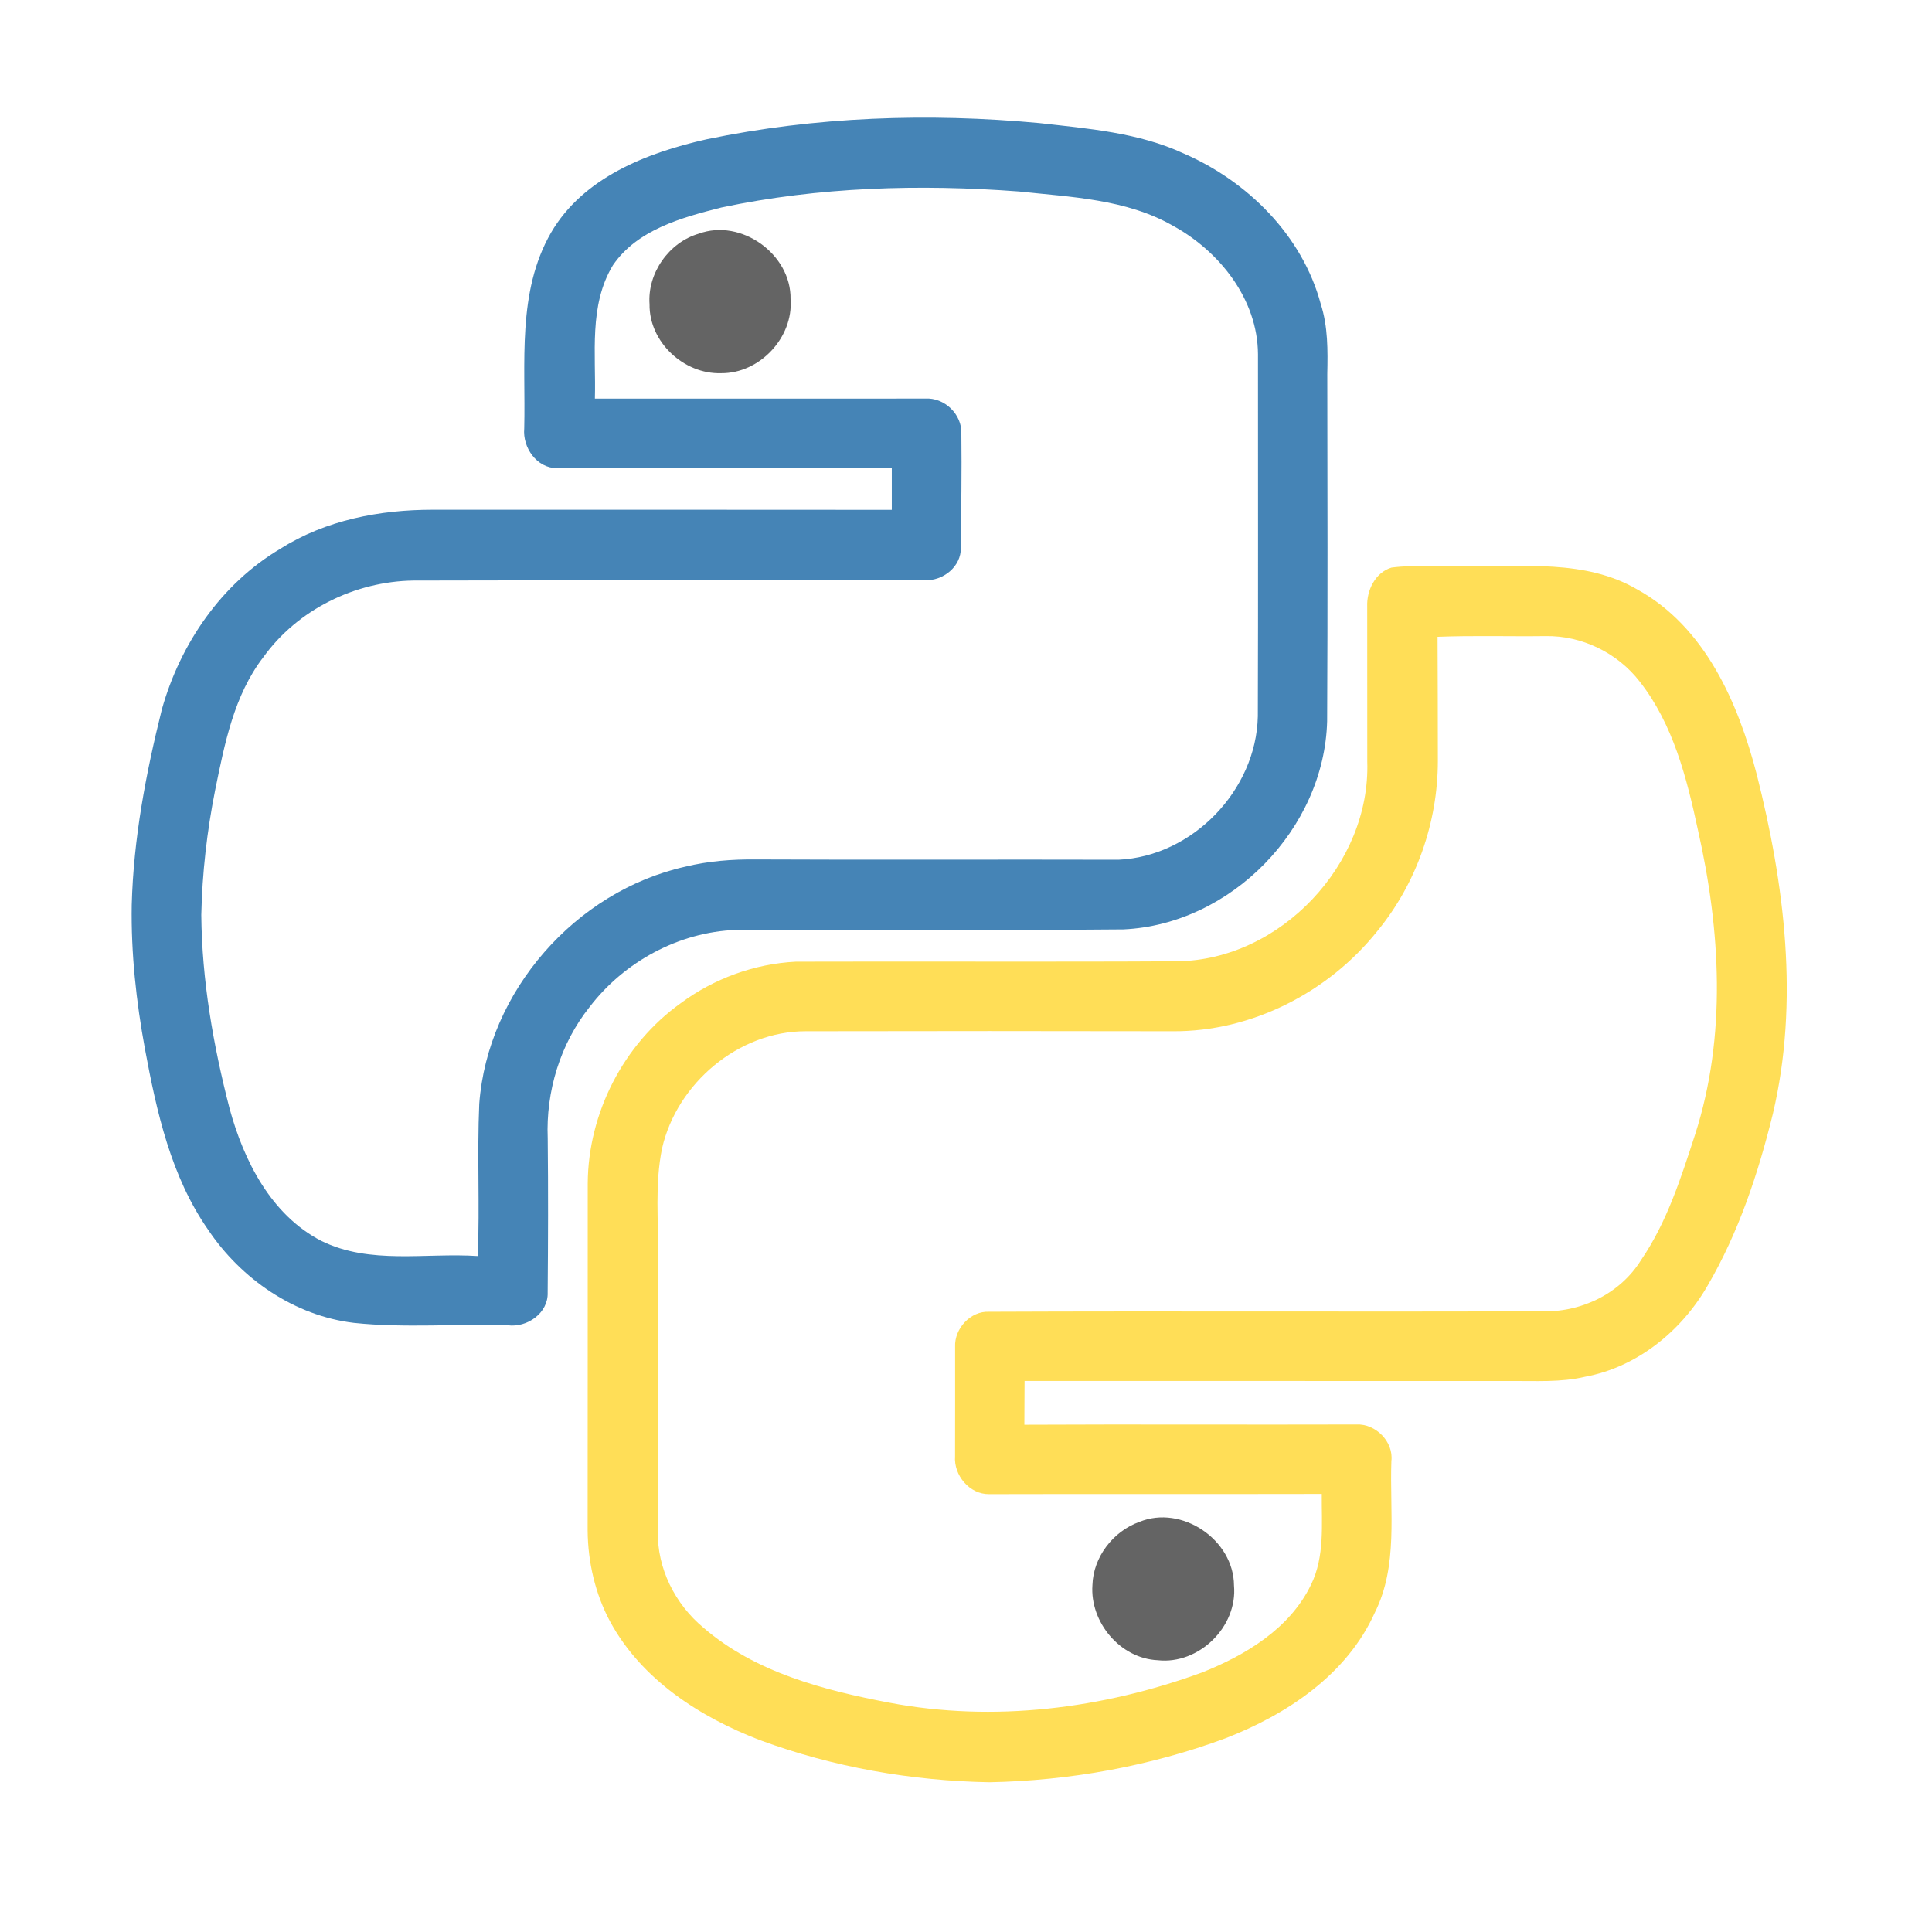
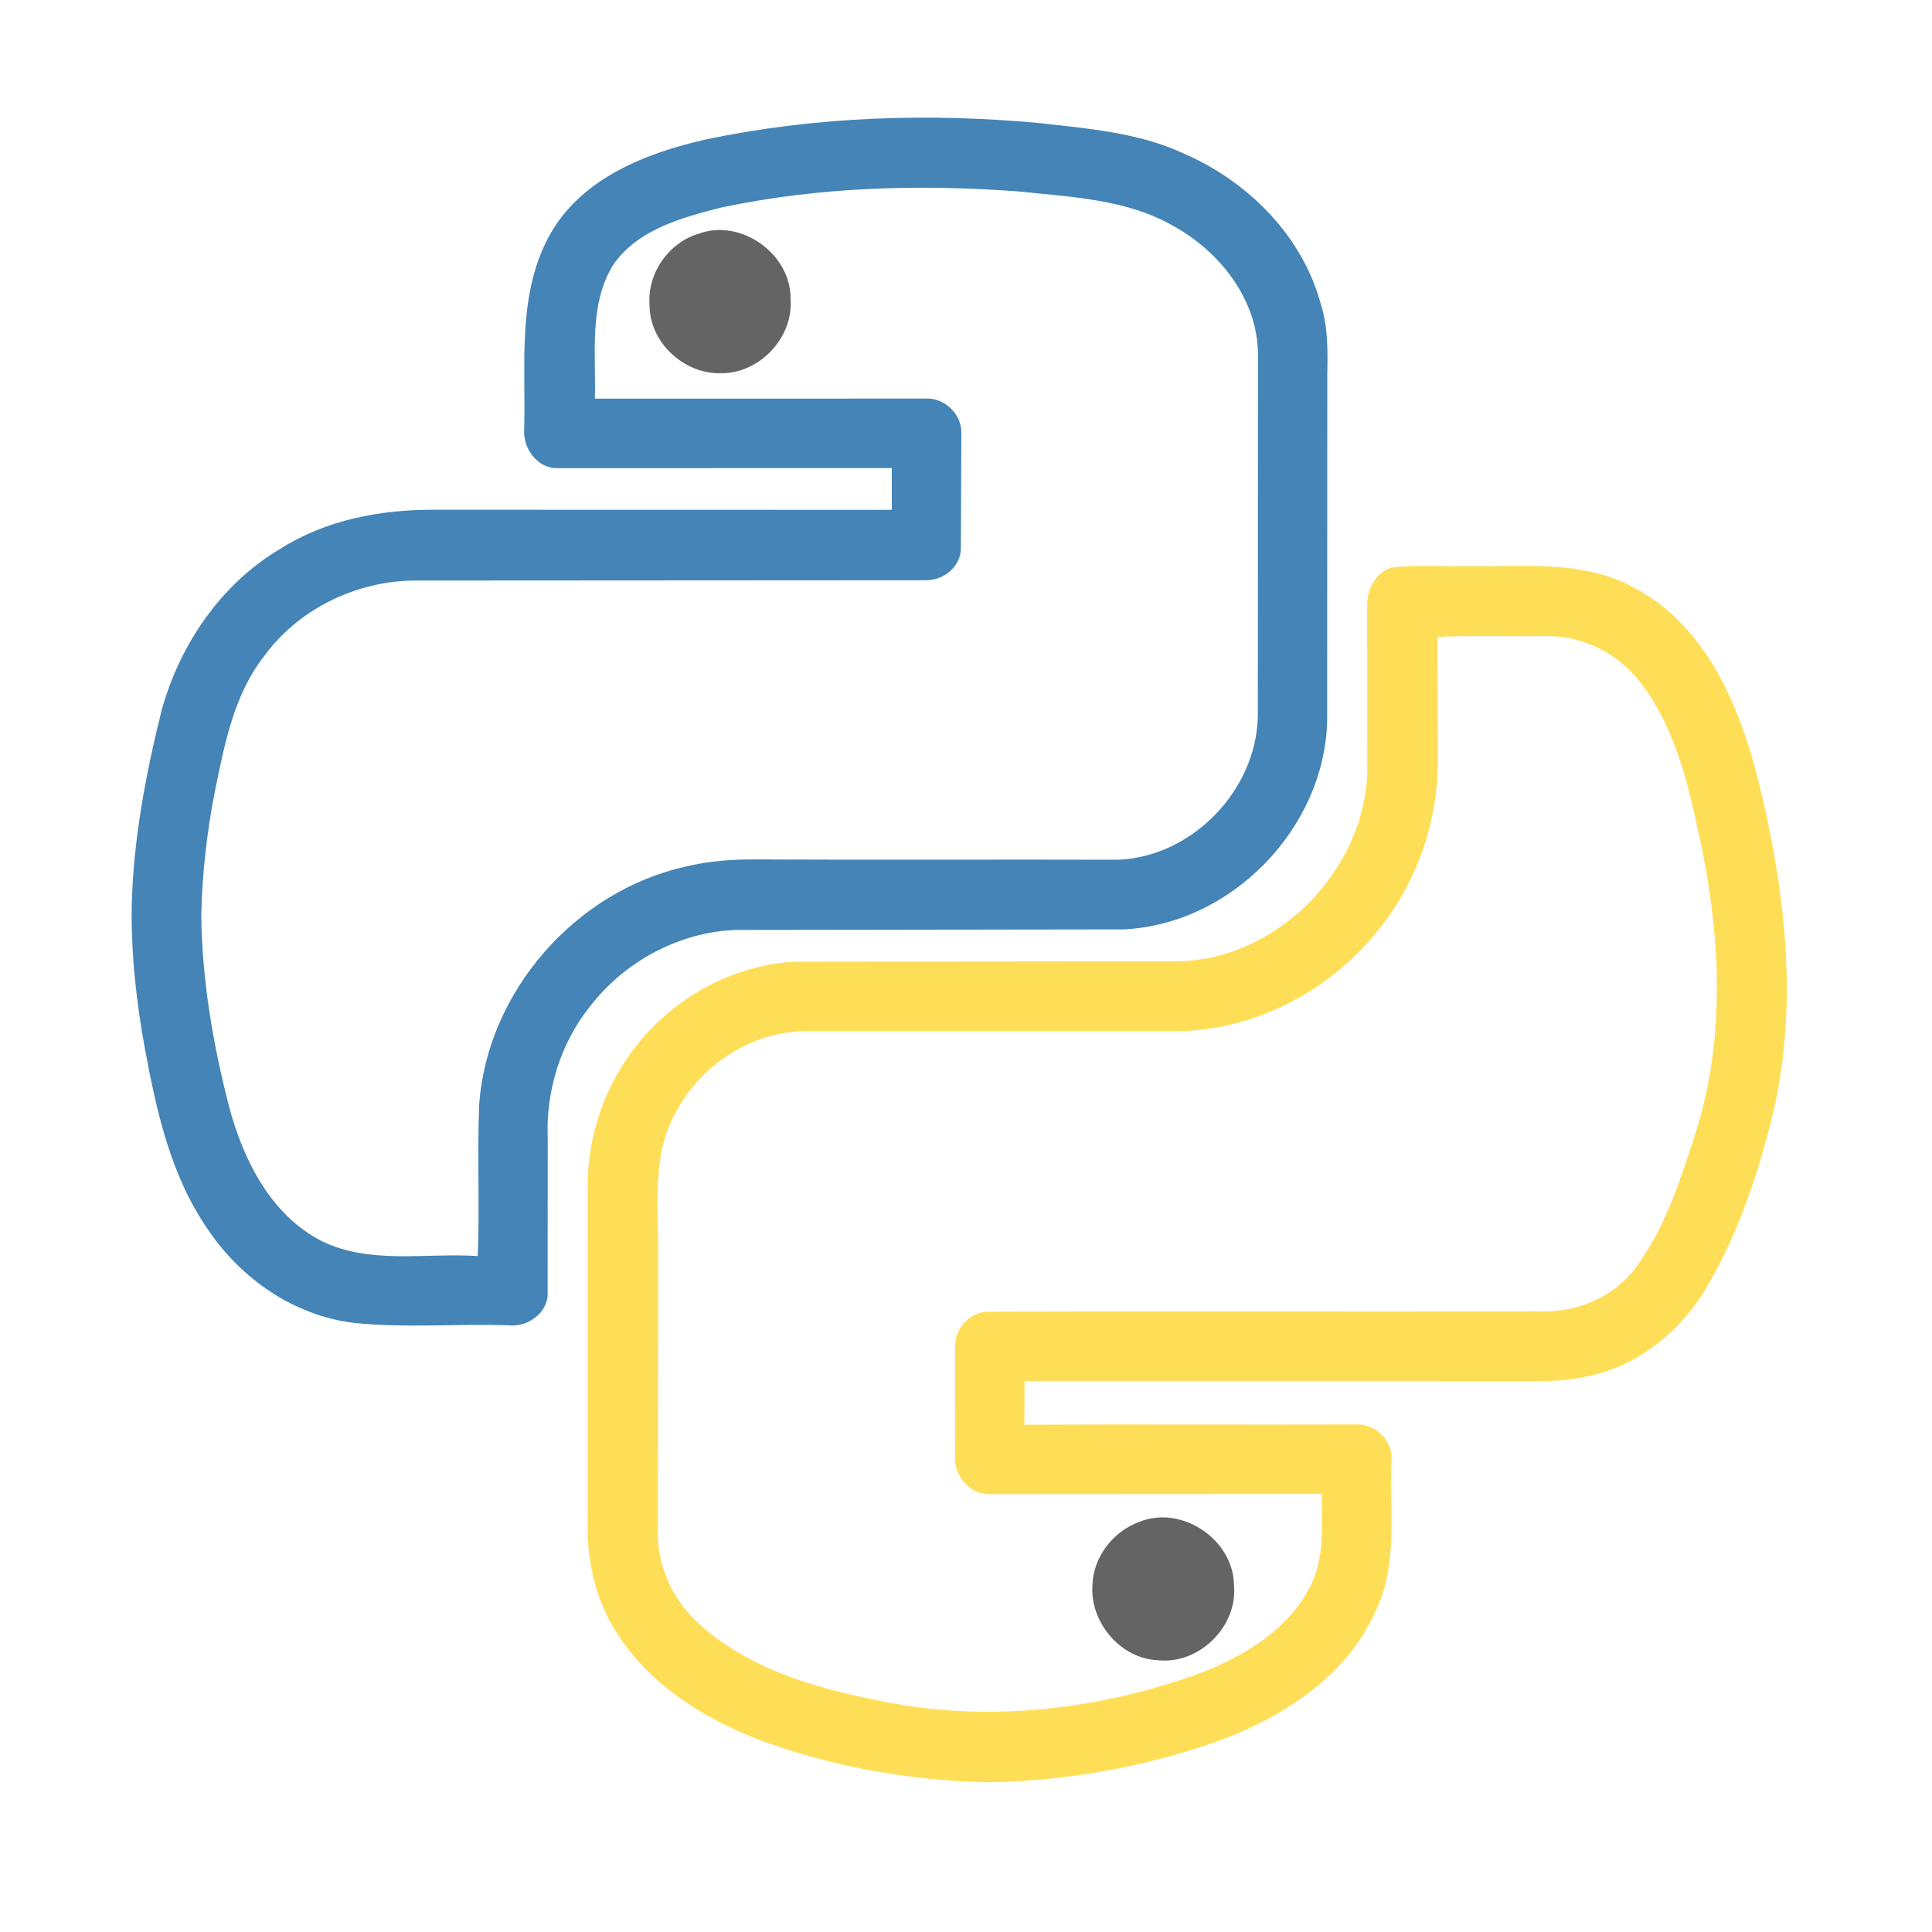
- <svg xmlns="http://www.w3.org/2000/svg" version="1.1" id="Layer_1" x="0px" y="0px" width="3000px" height="3000px" viewBox="0 0 3000 3000" enable-background="new 0 0 3000 3000" xml:space="preserve">
-   <path fill="#4584B6" d="M850.488,1767.595c-3.008-72.709,19.428-146.953,65.07-204.011  c53.586-70.156,138.543-116.34,227.057-119.577c200.607-0.619,401.218,0.926,601.828-0.844  c167.151-7.636,312.021-156.283,316.338-323.272c0.927-179.722,0.54-359.442,0.229-539.155c0.773-36.389,1.158-73.553-10.1-108.556  c-28.604-106.469-113.641-190.895-213.176-233.994c-70.16-32.46-148.262-38.471-223.971-47.106  c-172.315-15.959-347.33-10.101-516.947,25.286c-92.285,20.819-191.278,59.139-241.243,145.022  c-53.043,92.053-39.087,202.311-41.554,303.922c-2.777,29.68,19.505,61.756,50.961,61.68c173.242-0.076,346.56,0.308,519.798-0.15  c0,21.585,0,43.172,0,64.839c-237.54-0.315-475.082-0.073-712.543-0.157c-82.189-0.075-166.534,15.961-236.771,60.527  c-91.747,54.195-155.432,147.564-184.035,249.104c-24.903,99.609-44.177,201.148-46.877,304.005  c-1.23,75.171,7.018,150.184,20.589,224.037c18.116,97.381,40.323,197.534,97.913,280.183  c51.271,76.557,134.15,133.846,226.668,144.793c79.26,8.328,159.133,1.152,238.698,3.697c30.147,4.013,63.147-18.966,61.987-50.964  C851.105,1927.107,851.335,1847.389,850.488,1767.595z M744.17,1714.084c-3.47,78.718,0.927,157.594-2.314,236.304  c-80.875-5.392-167.303,13.809-243.011-23.589c-77.87-40.244-120.275-124.284-142.402-205.621  c-25.367-98.144-42.943-198.84-43.869-300.452c1.386-64.991,8.79-129.757,21.432-193.438  c14.728-72.009,29.144-147.572,75.171-207.172c53.197-73.696,142.168-117.26,232.53-118.646  c264.679-0.857,529.437,0.151,794.19-0.467c28.373,1.162,56.746-20.892,56.129-50.731c0.463-58.983,1.539-117.959,0.771-176.859  c1.156-30.223-26.445-56.514-56.359-54.51c-170.852,0.226-341.779,0-512.705,0.073c1.928-69.238-9.717-144.867,27.985-207.081  c37.778-55.361,106.937-74.102,168.384-89.673c151.575-32.073,308.008-36.469,462.127-24.904  c80.953,8.717,166.457,11.722,238.932,53.125c72.471,39.634,131.76,114.188,132.223,199.53  c-0.074,187.507,0.389,375.006-0.23,562.436c-2.391,114.563-101.463,217.495-216.264,222.583  c-187.885-0.542-375.701,0.459-563.512-0.458c-36.621-0.317-73.318,2.463-108.939,11.173  C893.818,1383.638,757.045,1539.303,744.17,1714.084z" />
-   <path fill="#646464" d="M1085.098,362.852c-46.414,13.491-80.029,61.302-76.482,109.639  c-0.846,58.516,53.197,108.862,111.102,107.012c59.67,0.616,112.408-55.197,107.858-114.873  C1228.811,394.775,1150.939,338.803,1085.098,362.852z" />
-   <path fill="#FFDE57" d="M2542.569,915.422c-80.955-47.418-177.403-34.775-266.913-36.312c-38.32,1.075-76.869-2.619-114.955,2.228  c-25.367,7.711-38.783,35.553-37.702,60.761c0.079,80.027,0,160.055,0.08,240.082c5.474,159.444-134.847,308.552-294.903,310.48  c-197.451,1.159-394.899,0-592.349,0.618c-64.378,3.237-127.366,26.206-179.099,64.682  c-88.59,63.371-143.405,170.468-144.098,279.325c-0.154,179.87,0.076,359.741-0.154,539.612  c0.464,48.954,11.795,98.225,35.08,141.397c48.878,89.897,139.393,148.114,232.759,183.885  c113.721,41.863,234.841,63.149,355.964,65.302c124.9-2.396,249.723-24.981,366.915-68.388  c95.137-36.93,188.272-98.761,231.449-194.675c36.85-73.245,23.049-156.893,25.903-235.61c3.625-30.146-24.519-58.44-54.434-56.903  c-171.773,0.539-343.627-0.461-515.479,0.391c-0.079-22.746,0.384-45.416,0.309-68.004c251.343,0.15,502.76,0,754.176,0.077  c38.934-0.304,78.334,2.47,116.574-6.627c80.72-15.118,149.418-71.015,189.818-141.321c48.26-82.655,78.716-174.555,101.459-267.15  c41.017-174.163,18.195-355.813-25.214-527.198C2698.926,1091.056,2647.577,973.48,2542.569,915.422z M2632.084,1761.889  c-21.897,67.068-43.485,135.689-83.731,194.521c-32.768,53.112-94.755,82.339-156.434,79.718  c-285.34,1.153-570.685-0.464-856.022,0.769c-28.838-1.458-54.125,26.218-52.814,54.514c-0.076,56.588,0.154,113.252-0.076,169.843  c-2.236,29.528,22.434,59.209,52.813,58.832c172.237-0.468,344.398,0.075,516.637-0.316c-0.385,47.345,4.854,97.226-16.81,141.174  c-32.768,67.927-101.613,109.246-169.384,136.156c-154.196,56.355-323.35,77.641-485.491,46.802  c-101.924-19.434-207.933-46.96-288.269-116.268c-44.256-36.705-72.322-92.293-71.012-150.266  c0.616-141.475-0.23-282.954,0.463-424.436c0.696-56.663-5.474-114.096,6.169-170.074  c23.051-100.688,118.806-181.799,223.197-181.566c189.897-0.392,379.791-0.392,569.684,0  c122.511,0.919,241.936-60.443,317.803-155.582c60.597-73.636,93.828-168.697,93.902-263.837c0-64.373-0.229-128.673-0.463-193.047  c55.742-2.169,111.484-0.392,167.228-1.086c56.594-1.159,112.257,25.985,146.723,70.699  c51.963,66.227,73.089,149.958,90.437,230.755C2671.637,1444.081,2681.35,1608.851,2632.084,1761.889z" />
-   <path fill="#646464" d="M1797.798,2577.974c63.761,7.093,124.125-51.966,118.345-116.032  c-0.31-70.934-81.029-125.743-146.951-98.761c-40.627,14.486-71.621,54.587-72.856,98.067  C1692.246,2518.764,1739.357,2575.428,1797.798,2577.974z" />
+ <svg xmlns="http://www.w3.org/2000/svg" width="3000" height="3000">
+   <path fill="#4584b6" d="M850.488 1767.595c-3.008-72.709 19.428-146.953 65.07-204.011 53.586-70.156 138.543-116.34 227.057-119.577l601.828-.844c167.151-7.636 312.021-156.283 316.338-323.272l.229-539.155c.773-36.389 1.158-73.553-10.1-108.556-28.604-106.469-113.641-190.895-213.176-233.994-70.16-32.46-148.262-38.471-223.971-47.106-172.315-15.959-347.33-10.101-516.947 25.286-92.285 20.819-191.278 59.139-241.243 145.022-53.043 92.053-39.087 202.311-41.554 303.922-2.777 29.68 19.505 61.756 50.961 61.68l519.798-.15v64.839l-712.543-.157c-82.189-.075-166.534 15.961-236.771 60.527-91.747 54.195-155.432 147.564-184.035 249.104-24.903 99.609-44.177 201.148-46.877 304.005-1.23 75.171 7.018 150.184 20.589 224.037 18.116 97.381 40.323 197.534 97.913 280.183 51.271 76.557 134.15 133.846 226.668 144.793 79.26 8.328 159.133 1.152 238.698 3.697 30.147 4.013 63.147-18.966 61.987-50.964l.081-239.309zm-106.318-53.511c-3.47 78.718.927 157.594-2.314 236.304-80.875-5.392-167.303 13.809-243.011-23.589-77.87-40.244-120.275-124.284-142.402-205.621-25.367-98.144-42.943-198.84-43.869-300.452 1.386-64.991 8.79-129.757 21.432-193.438 14.728-72.009 29.144-147.572 75.171-207.172 53.197-73.696 142.168-117.26 232.53-118.646l794.19-.467c28.373 1.162 56.746-20.892 56.129-50.731l.771-176.859c1.156-30.223-26.445-56.514-56.359-54.51l-512.705.073c1.928-69.238-9.717-144.867 27.985-207.081 37.778-55.361 106.937-74.102 168.384-89.673 151.575-32.073 308.008-36.469 462.127-24.904 80.953 8.717 166.457 11.722 238.932 53.125 72.471 39.634 131.76 114.188 132.223 199.53l-.23 562.436c-2.391 114.563-101.463 217.495-216.264 222.583-187.885-.542-375.701.459-563.512-.458-36.621-.317-73.318 2.463-108.939 11.173-170.621 37.931-307.394 193.596-320.269 368.377z" />
+   <path fill="#646464" d="M1085.098 362.852c-46.414 13.491-80.029 61.302-76.482 109.639-.846 58.516 53.197 108.862 111.102 107.012 59.67.616 112.408-55.197 107.858-114.873 1.235-69.855-76.637-125.827-142.478-101.778z" />
+   <path fill="#ffde57" d="M2542.569 915.422c-80.955-47.418-177.403-34.775-266.913-36.312-38.32 1.075-76.869-2.619-114.955 2.228-25.367 7.711-38.783 35.553-37.702 60.761l.08 240.082c5.474 159.444-134.847 308.552-294.903 310.48l-592.349.618c-64.378 3.237-127.366 26.206-179.099 64.682-88.59 63.371-143.405 170.468-144.098 279.325l-.154 539.612c.464 48.954 11.795 98.225 35.08 141.397 48.878 89.897 139.393 148.114 232.759 183.885 113.721 41.863 234.841 63.149 355.964 65.302 124.9-2.396 249.723-24.981 366.915-68.388 95.137-36.93 188.272-98.761 231.449-194.675 36.85-73.245 23.049-156.893 25.903-235.61 3.625-30.146-24.519-58.44-54.434-56.903-171.773.539-343.627-.461-515.479.391l.309-68.004 754.176.077c38.934-.304 78.334 2.47 116.574-6.627 80.72-15.118 149.418-71.015 189.818-141.321 48.26-82.655 78.716-174.555 101.459-267.15 41.017-174.163 18.195-355.813-25.214-527.198-28.829-111.018-80.178-228.594-185.186-286.652zm89.515 846.467c-21.897 67.068-43.485 135.689-83.731 194.521-32.768 53.112-94.755 82.339-156.434 79.718-285.34 1.153-570.685-.464-856.022.769-28.838-1.458-54.125 26.218-52.814 54.514l-.076 169.843c-2.236 29.528 22.434 59.209 52.813 58.832l516.637-.316c-.385 47.345 4.854 97.226-16.81 141.174-32.768 67.927-101.613 109.246-169.384 136.156-154.196 56.355-323.35 77.641-485.491 46.802-101.924-19.434-207.933-46.96-288.269-116.268-44.256-36.705-72.322-92.293-71.012-150.266l.463-424.436c.696-56.663-5.474-114.096 6.169-170.074 23.051-100.688 118.806-181.799 223.197-181.566h569.684c122.511.919 241.936-60.443 317.803-155.582 60.597-73.636 93.828-168.697 93.902-263.837l-.463-193.047c55.742-2.169 111.484-.392 167.228-1.086 56.594-1.159 112.257 25.985 146.723 70.699 51.963 66.227 73.089 149.958 90.437 230.755 35.003 154.887 44.716 319.657-4.55 472.695z" />
+   <path fill="#646464" d="M1797.798 2577.974c63.761 7.093 124.125-51.966 118.345-116.032-.31-70.934-81.029-125.743-146.951-98.761-40.627 14.486-71.621 54.587-72.856 98.067-4.09 57.516 43.021 114.18 101.462 116.726z" />
</svg>
